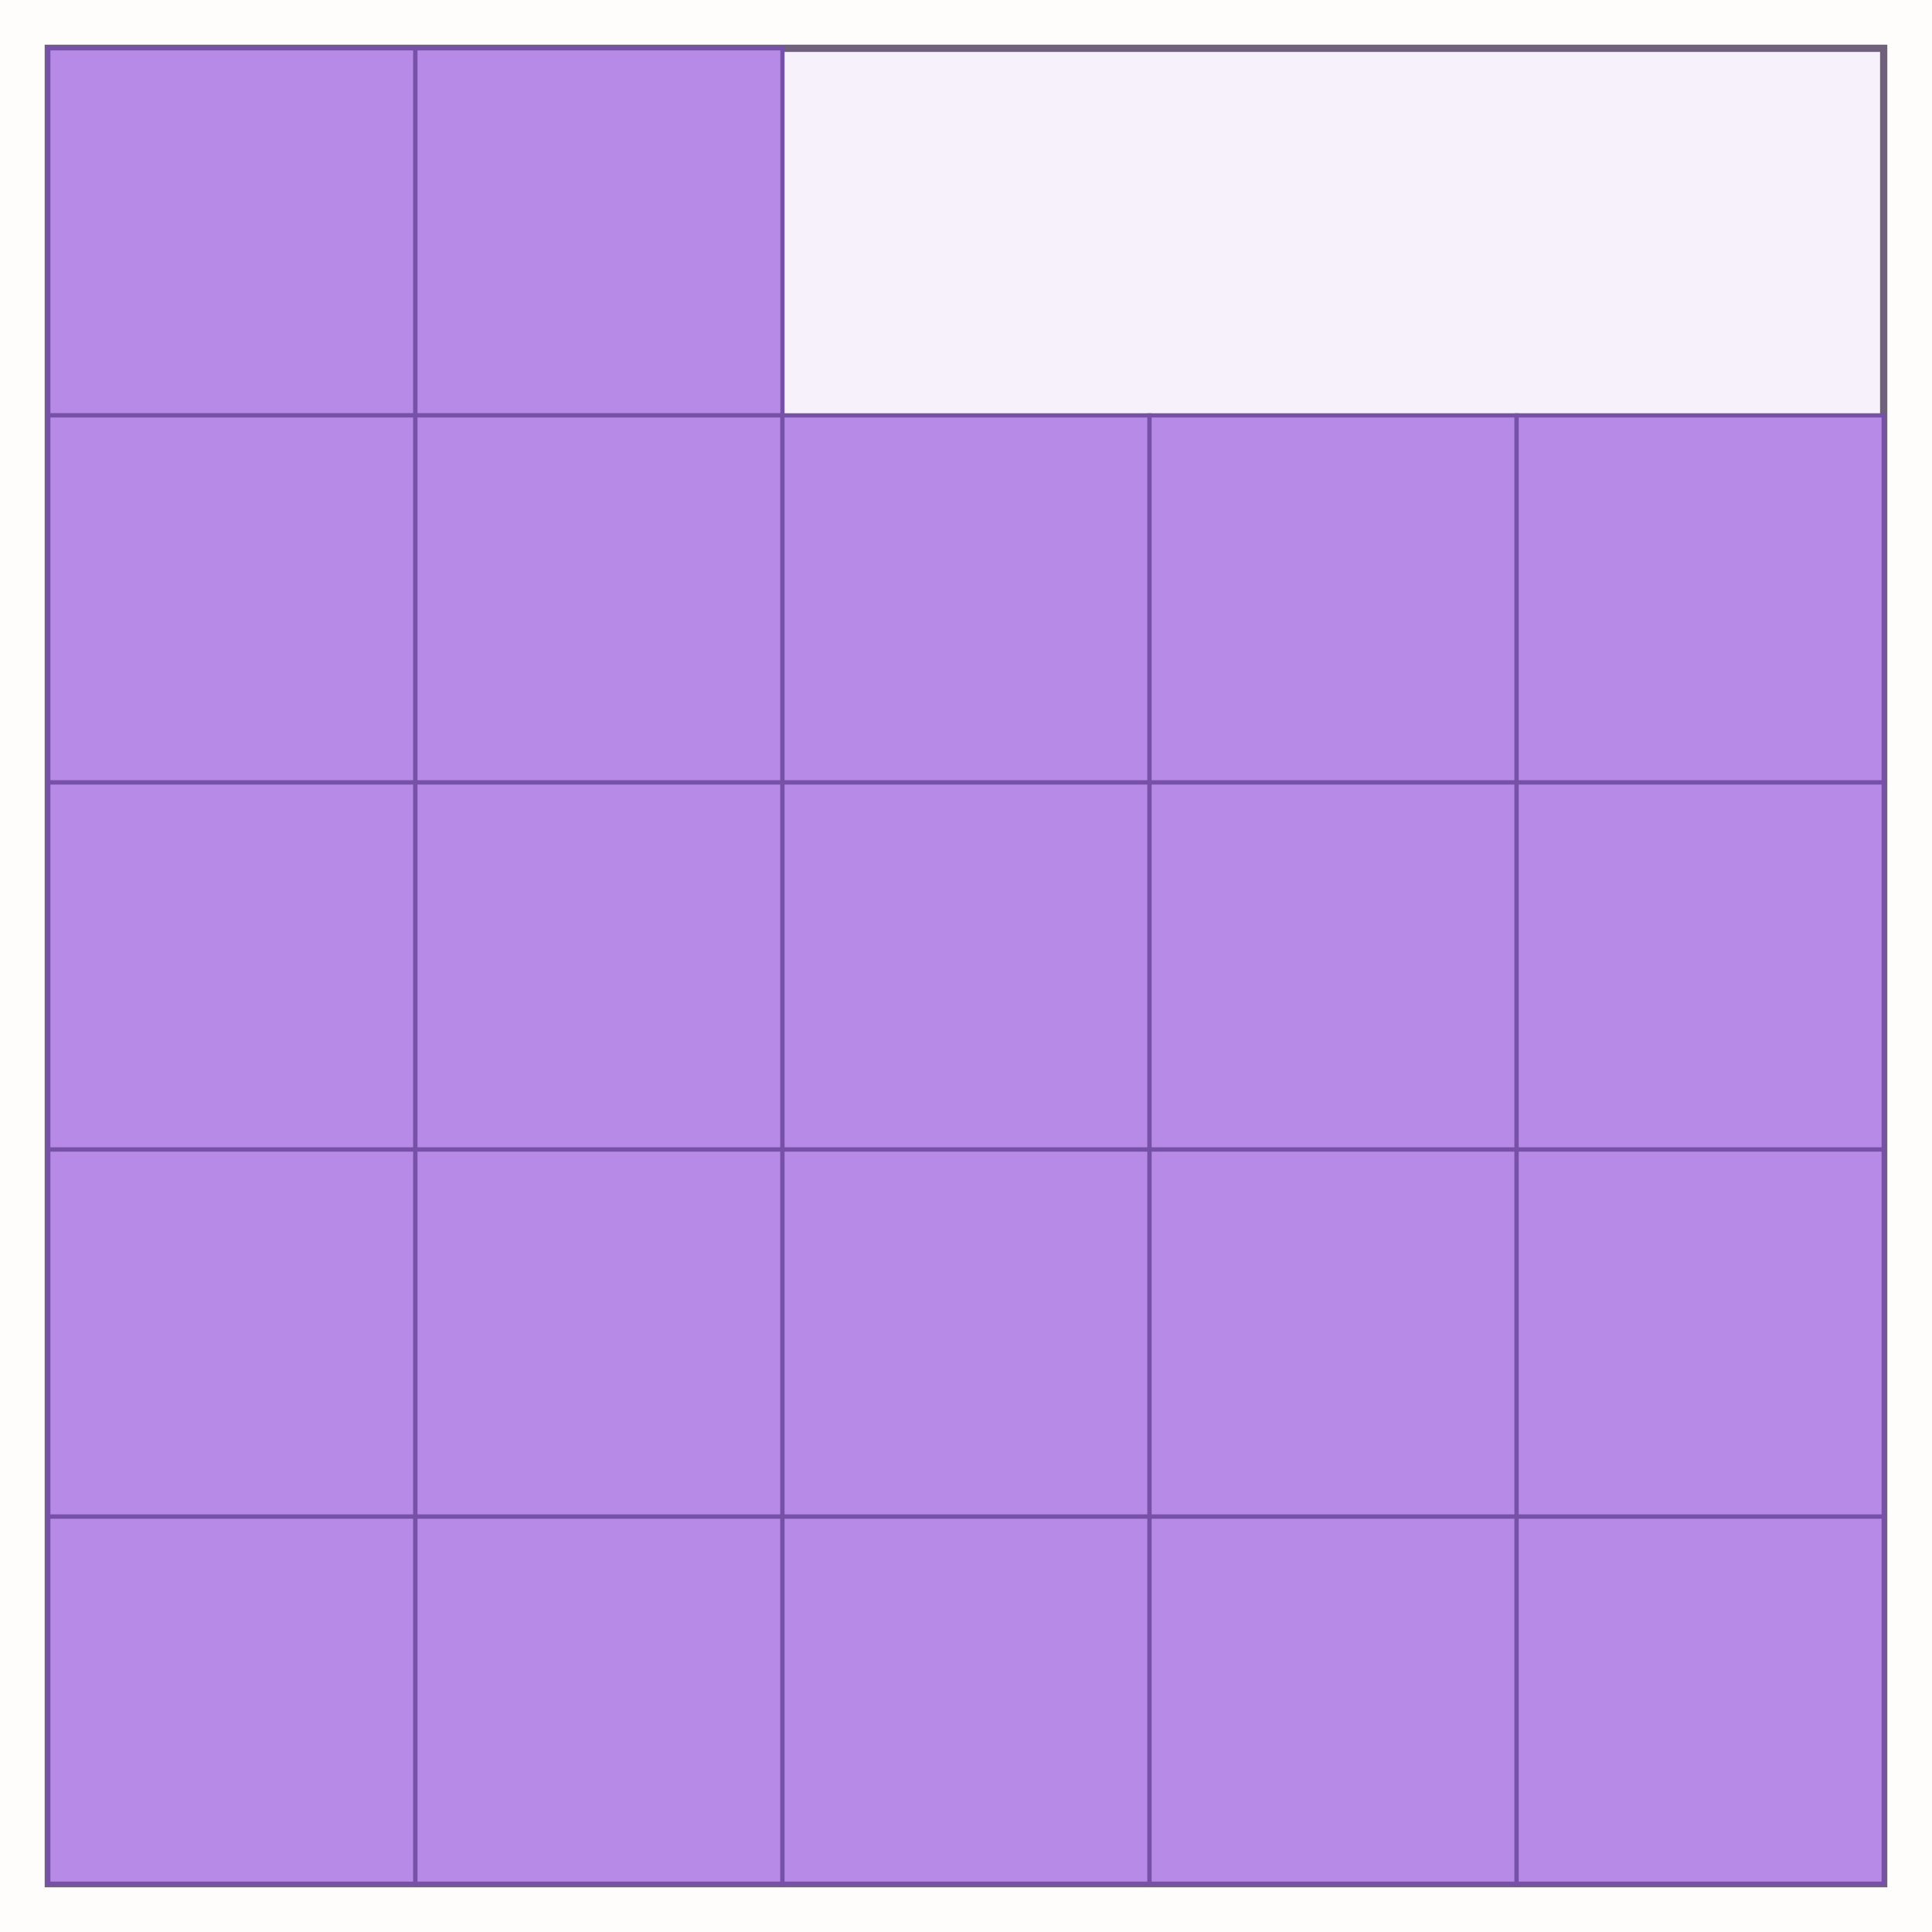
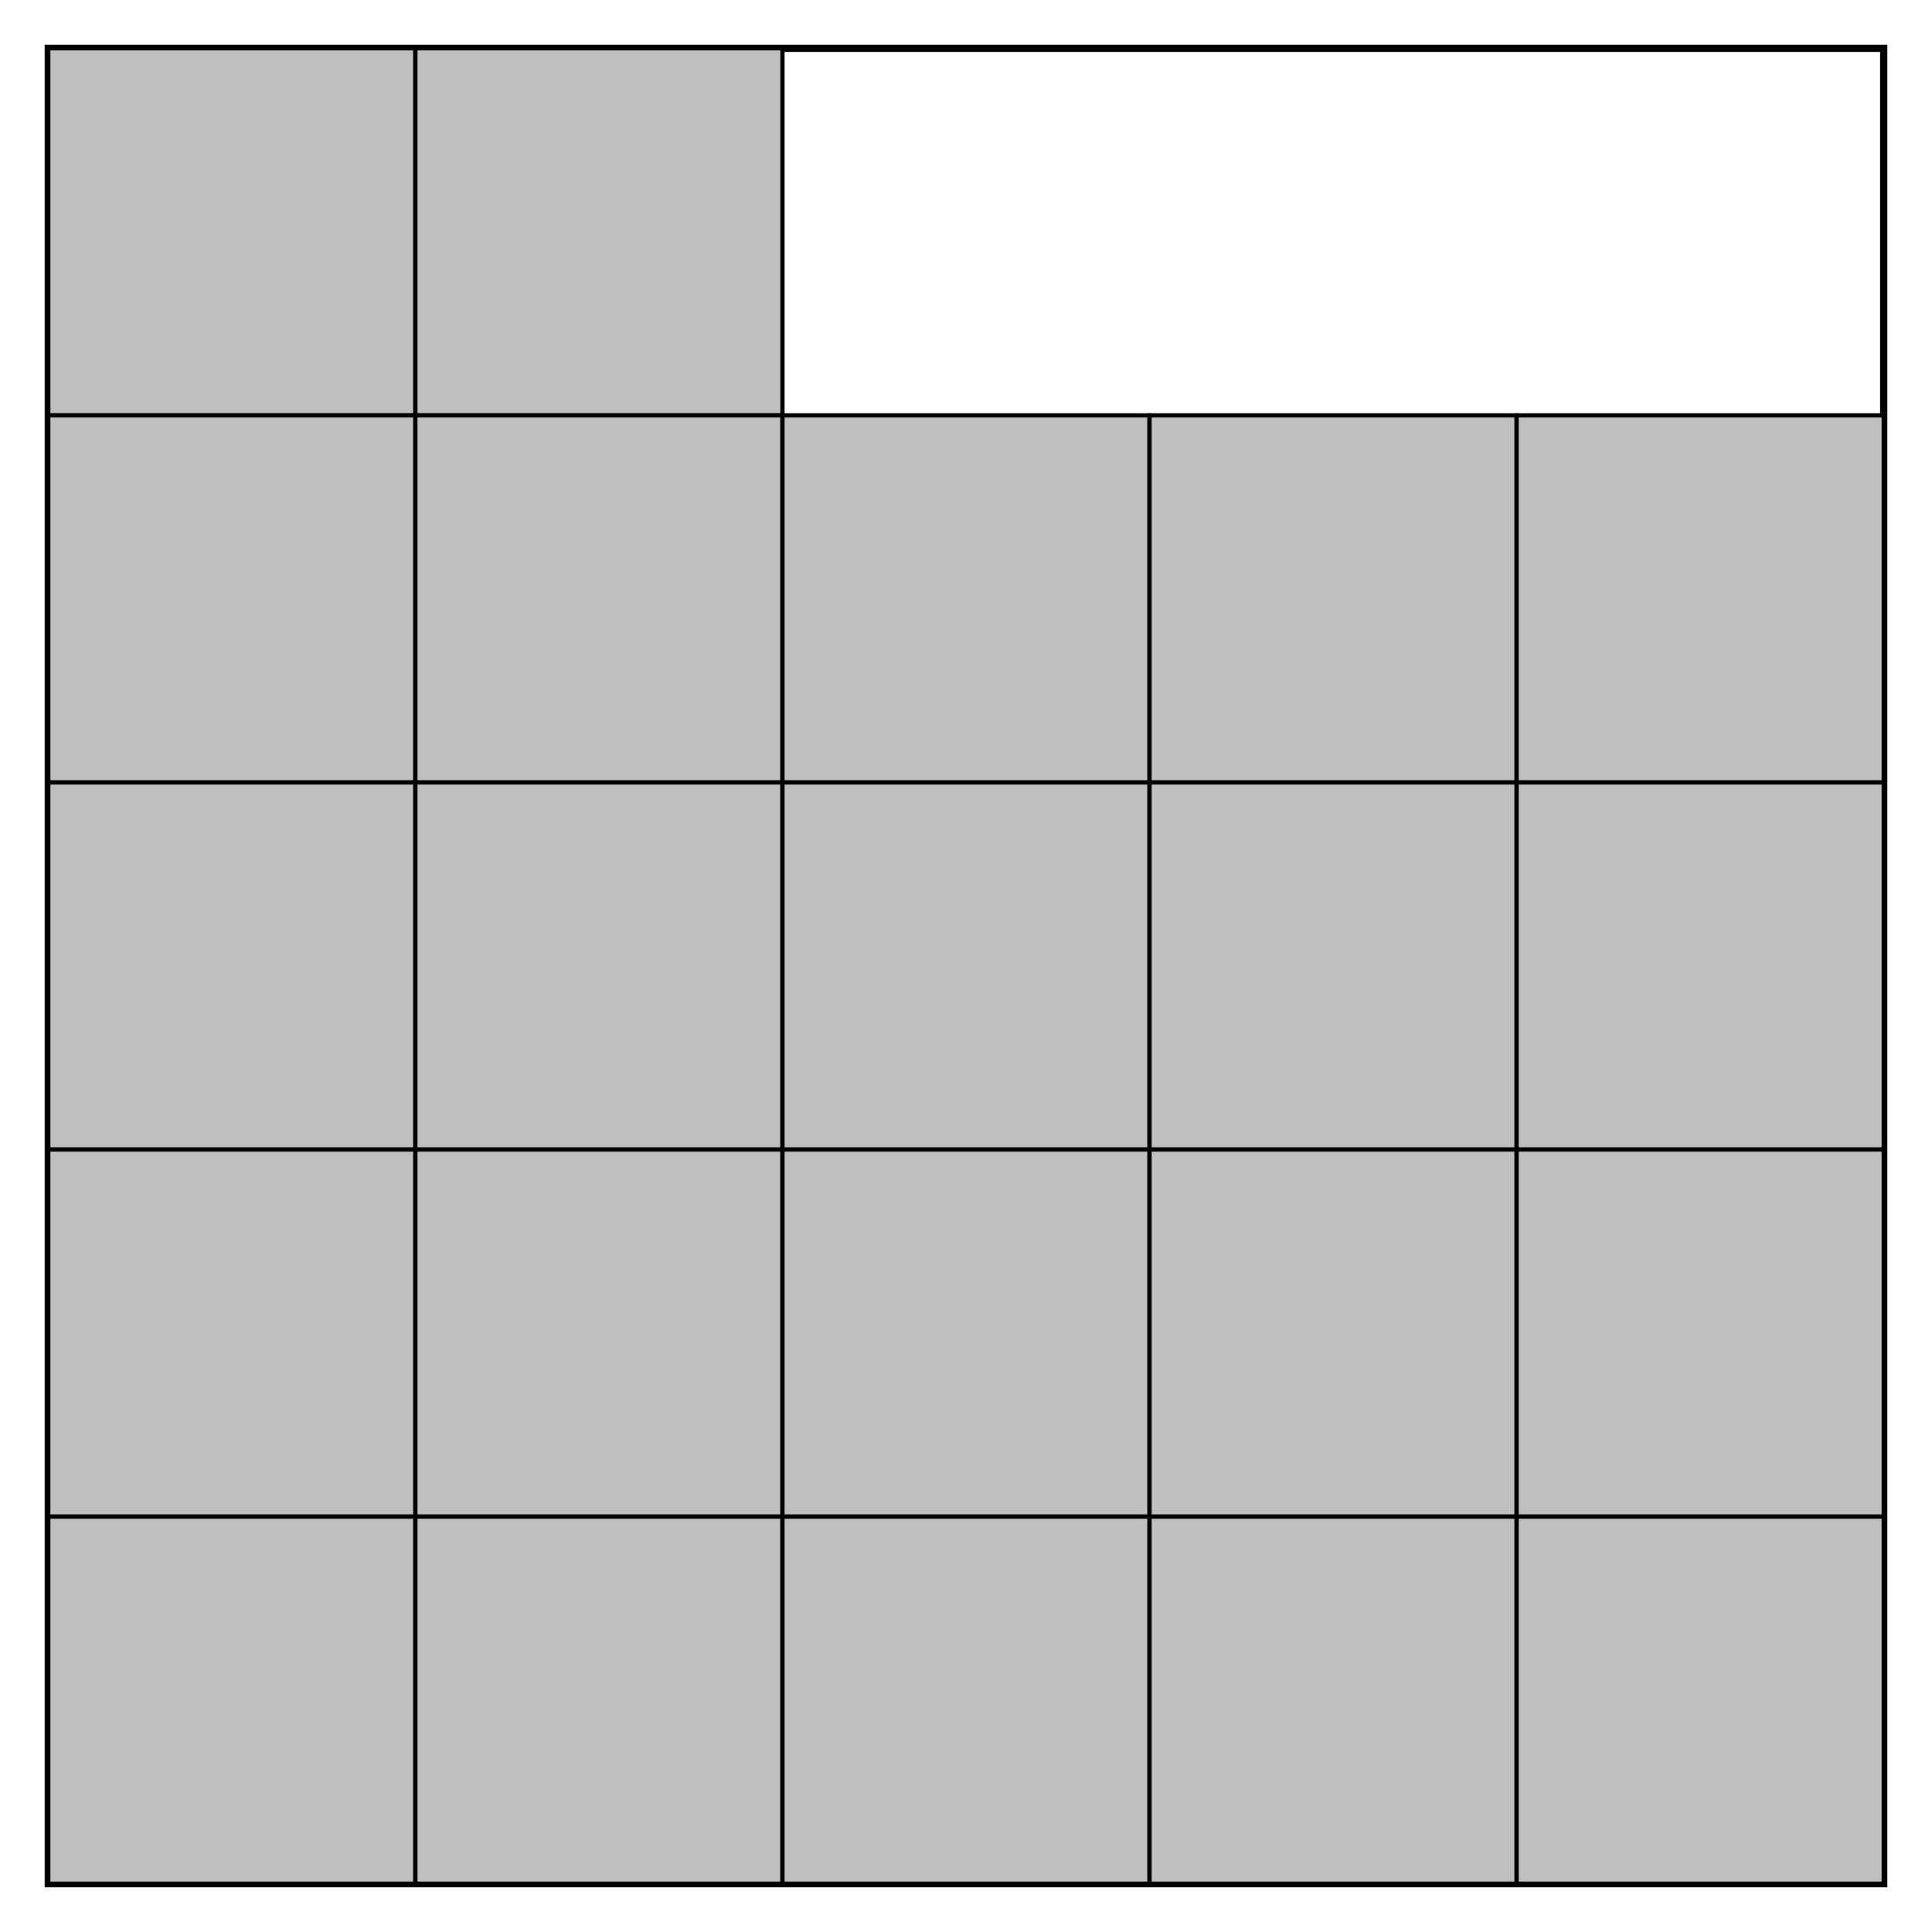
<svg xmlns="http://www.w3.org/2000/svg" width="320" height="320" viewBox="0 0 320 320">
-   <rect x="0" y="0" width="320" height="320" fill="#fffdfb" />
+   <rect x="0" y="0" width="320" height="320" fill="#ffffff" />
  <g transform="translate(8 312) scale(60.8 -60.8)">
-     <path d="M 5 0 L 5 5 L 0 5 L 0 0 Z" fill="#f6f1fa" fill-rule="evenodd" stroke="#6f607b" stroke-width="1.2" vector-effect="non-scaling-stroke" />
-     <polygon points="1,5 0,5 -1.11e-16,4 1,4" fill="#b68ae6" stroke="#7651a7" stroke-width="0.7" vector-effect="non-scaling-stroke" />
-     <polygon points="2,5 1,5 1,4 2,4" fill="#b68ae6" stroke="#7651a7" stroke-width="0.7" vector-effect="non-scaling-stroke" />
-     <polygon points="1,4 0,4 -1.11e-16,3 1,3" fill="#b68ae6" stroke="#7651a7" stroke-width="0.7" vector-effect="non-scaling-stroke" />
-     <polygon points="2,4 1,4 1,3 2,3" fill="#b68ae6" stroke="#7651a7" stroke-width="0.7" vector-effect="non-scaling-stroke" />
-     <polygon points="3,4 2,4 2,3 3,3" fill="#b68ae6" stroke="#7651a7" stroke-width="0.7" vector-effect="non-scaling-stroke" />
-     <polygon points="4,4 3,4 3,3 4,3" fill="#b68ae6" stroke="#7651a7" stroke-width="0.7" vector-effect="non-scaling-stroke" />
-     <polygon points="5,4 4,4 4,3 5,3" fill="#b68ae6" stroke="#7651a7" stroke-width="0.7" vector-effect="non-scaling-stroke" />
-     <polygon points="1,3 0,3 -1.11e-16,2 1,2" fill="#b68ae6" stroke="#7651a7" stroke-width="0.7" vector-effect="non-scaling-stroke" />
-     <polygon points="2,3 1,3 1,2 2,2" fill="#b68ae6" stroke="#7651a7" stroke-width="0.7" vector-effect="non-scaling-stroke" />
-     <polygon points="3,3 2,3 2,2 3,2" fill="#b68ae6" stroke="#7651a7" stroke-width="0.7" vector-effect="non-scaling-stroke" />
-     <polygon points="4,3 3,3 3,2 4,2" fill="#b68ae6" stroke="#7651a7" stroke-width="0.7" vector-effect="non-scaling-stroke" />
-     <polygon points="5,3 4,3 4,2 5,2" fill="#b68ae6" stroke="#7651a7" stroke-width="0.7" vector-effect="non-scaling-stroke" />
-     <polygon points="1,2 0,2 -1.11e-16,1 1,1" fill="#b68ae6" stroke="#7651a7" stroke-width="0.7" vector-effect="non-scaling-stroke" />
-     <polygon points="2,2 1,2 1,1 2,1" fill="#b68ae6" stroke="#7651a7" stroke-width="0.7" vector-effect="non-scaling-stroke" />
-     <polygon points="3,2 2,2 2,1 3,1" fill="#b68ae6" stroke="#7651a7" stroke-width="0.7" vector-effect="non-scaling-stroke" />
-     <polygon points="4,2 3,2 3,1 4,1" fill="#b68ae6" stroke="#7651a7" stroke-width="0.7" vector-effect="non-scaling-stroke" />
-     <polygon points="5,2 4,2 4,1 5,1" fill="#b68ae6" stroke="#7651a7" stroke-width="0.7" vector-effect="non-scaling-stroke" />
-     <polygon points="1,1 0,1 -1.11e-16,0 1,-1.11e-16" fill="#b68ae6" stroke="#7651a7" stroke-width="0.7" vector-effect="non-scaling-stroke" />
-     <polygon points="2,1 1,1 1,0 2,-1.11e-16" fill="#b68ae6" stroke="#7651a7" stroke-width="0.7" vector-effect="non-scaling-stroke" />
-     <polygon points="3,1 2,1 2,0 3,-1.11e-16" fill="#b68ae6" stroke="#7651a7" stroke-width="0.7" vector-effect="non-scaling-stroke" />
-     <polygon points="4,1 3,1 3,0 4,-1.11e-16" fill="#b68ae6" stroke="#7651a7" stroke-width="0.7" vector-effect="non-scaling-stroke" />
-     <polygon points="5,1 4,1 4,0 5,-1.11e-16" fill="#b68ae6" stroke="#7651a7" stroke-width="0.7" vector-effect="non-scaling-stroke" />
+     <path d="M 5 0 L 5 5 L 0 5 L 0 0 Z" fill="#ffffff" fill-rule="evenodd" stroke="#000000" stroke-width="1.2" vector-effect="non-scaling-stroke" />
+     <polygon points="1,5 0,5 -1.11e-16,4 1,4" fill="#bfbfbf" stroke="#000000" stroke-width="0.7" vector-effect="non-scaling-stroke" />
+     <polygon points="2,5 1,5 1,4 2,4" fill="#bfbfbf" stroke="#000000" stroke-width="0.7" vector-effect="non-scaling-stroke" />
+     <polygon points="1,4 0,4 -1.11e-16,3 1,3" fill="#bfbfbf" stroke="#000000" stroke-width="0.7" vector-effect="non-scaling-stroke" />
+     <polygon points="2,4 1,4 1,3 2,3" fill="#bfbfbf" stroke="#000000" stroke-width="0.7" vector-effect="non-scaling-stroke" />
+     <polygon points="3,4 2,4 2,3 3,3" fill="#bfbfbf" stroke="#000000" stroke-width="0.7" vector-effect="non-scaling-stroke" />
+     <polygon points="4,4 3,4 3,3 4,3" fill="#bfbfbf" stroke="#000000" stroke-width="0.7" vector-effect="non-scaling-stroke" />
+     <polygon points="5,4 4,4 4,3 5,3" fill="#bfbfbf" stroke="#000000" stroke-width="0.7" vector-effect="non-scaling-stroke" />
+     <polygon points="1,3 0,3 -1.11e-16,2 1,2" fill="#bfbfbf" stroke="#000000" stroke-width="0.7" vector-effect="non-scaling-stroke" />
+     <polygon points="2,3 1,3 1,2 2,2" fill="#bfbfbf" stroke="#000000" stroke-width="0.7" vector-effect="non-scaling-stroke" />
+     <polygon points="3,3 2,3 2,2 3,2" fill="#bfbfbf" stroke="#000000" stroke-width="0.7" vector-effect="non-scaling-stroke" />
+     <polygon points="4,3 3,3 3,2 4,2" fill="#bfbfbf" stroke="#000000" stroke-width="0.7" vector-effect="non-scaling-stroke" />
+     <polygon points="5,3 4,3 4,2 5,2" fill="#bfbfbf" stroke="#000000" stroke-width="0.7" vector-effect="non-scaling-stroke" />
+     <polygon points="1,2 0,2 -1.11e-16,1 1,1" fill="#bfbfbf" stroke="#000000" stroke-width="0.7" vector-effect="non-scaling-stroke" />
+     <polygon points="2,2 1,2 1,1 2,1" fill="#bfbfbf" stroke="#000000" stroke-width="0.7" vector-effect="non-scaling-stroke" />
+     <polygon points="3,2 2,2 2,1 3,1" fill="#bfbfbf" stroke="#000000" stroke-width="0.7" vector-effect="non-scaling-stroke" />
+     <polygon points="4,2 3,2 3,1 4,1" fill="#bfbfbf" stroke="#000000" stroke-width="0.7" vector-effect="non-scaling-stroke" />
+     <polygon points="5,2 4,2 4,1 5,1" fill="#bfbfbf" stroke="#000000" stroke-width="0.7" vector-effect="non-scaling-stroke" />
+     <polygon points="1,1 0,1 -1.11e-16,0 1,-1.11e-16" fill="#bfbfbf" stroke="#000000" stroke-width="0.7" vector-effect="non-scaling-stroke" />
+     <polygon points="2,1 1,1 1,0 2,-1.11e-16" fill="#bfbfbf" stroke="#000000" stroke-width="0.7" vector-effect="non-scaling-stroke" />
+     <polygon points="3,1 2,1 2,0 3,-1.11e-16" fill="#bfbfbf" stroke="#000000" stroke-width="0.7" vector-effect="non-scaling-stroke" />
+     <polygon points="4,1 3,1 3,0 4,-1.11e-16" fill="#bfbfbf" stroke="#000000" stroke-width="0.7" vector-effect="non-scaling-stroke" />
+     <polygon points="5,1 4,1 4,0 5,-1.11e-16" fill="#bfbfbf" stroke="#000000" stroke-width="0.7" vector-effect="non-scaling-stroke" />
  </g>
</svg>
